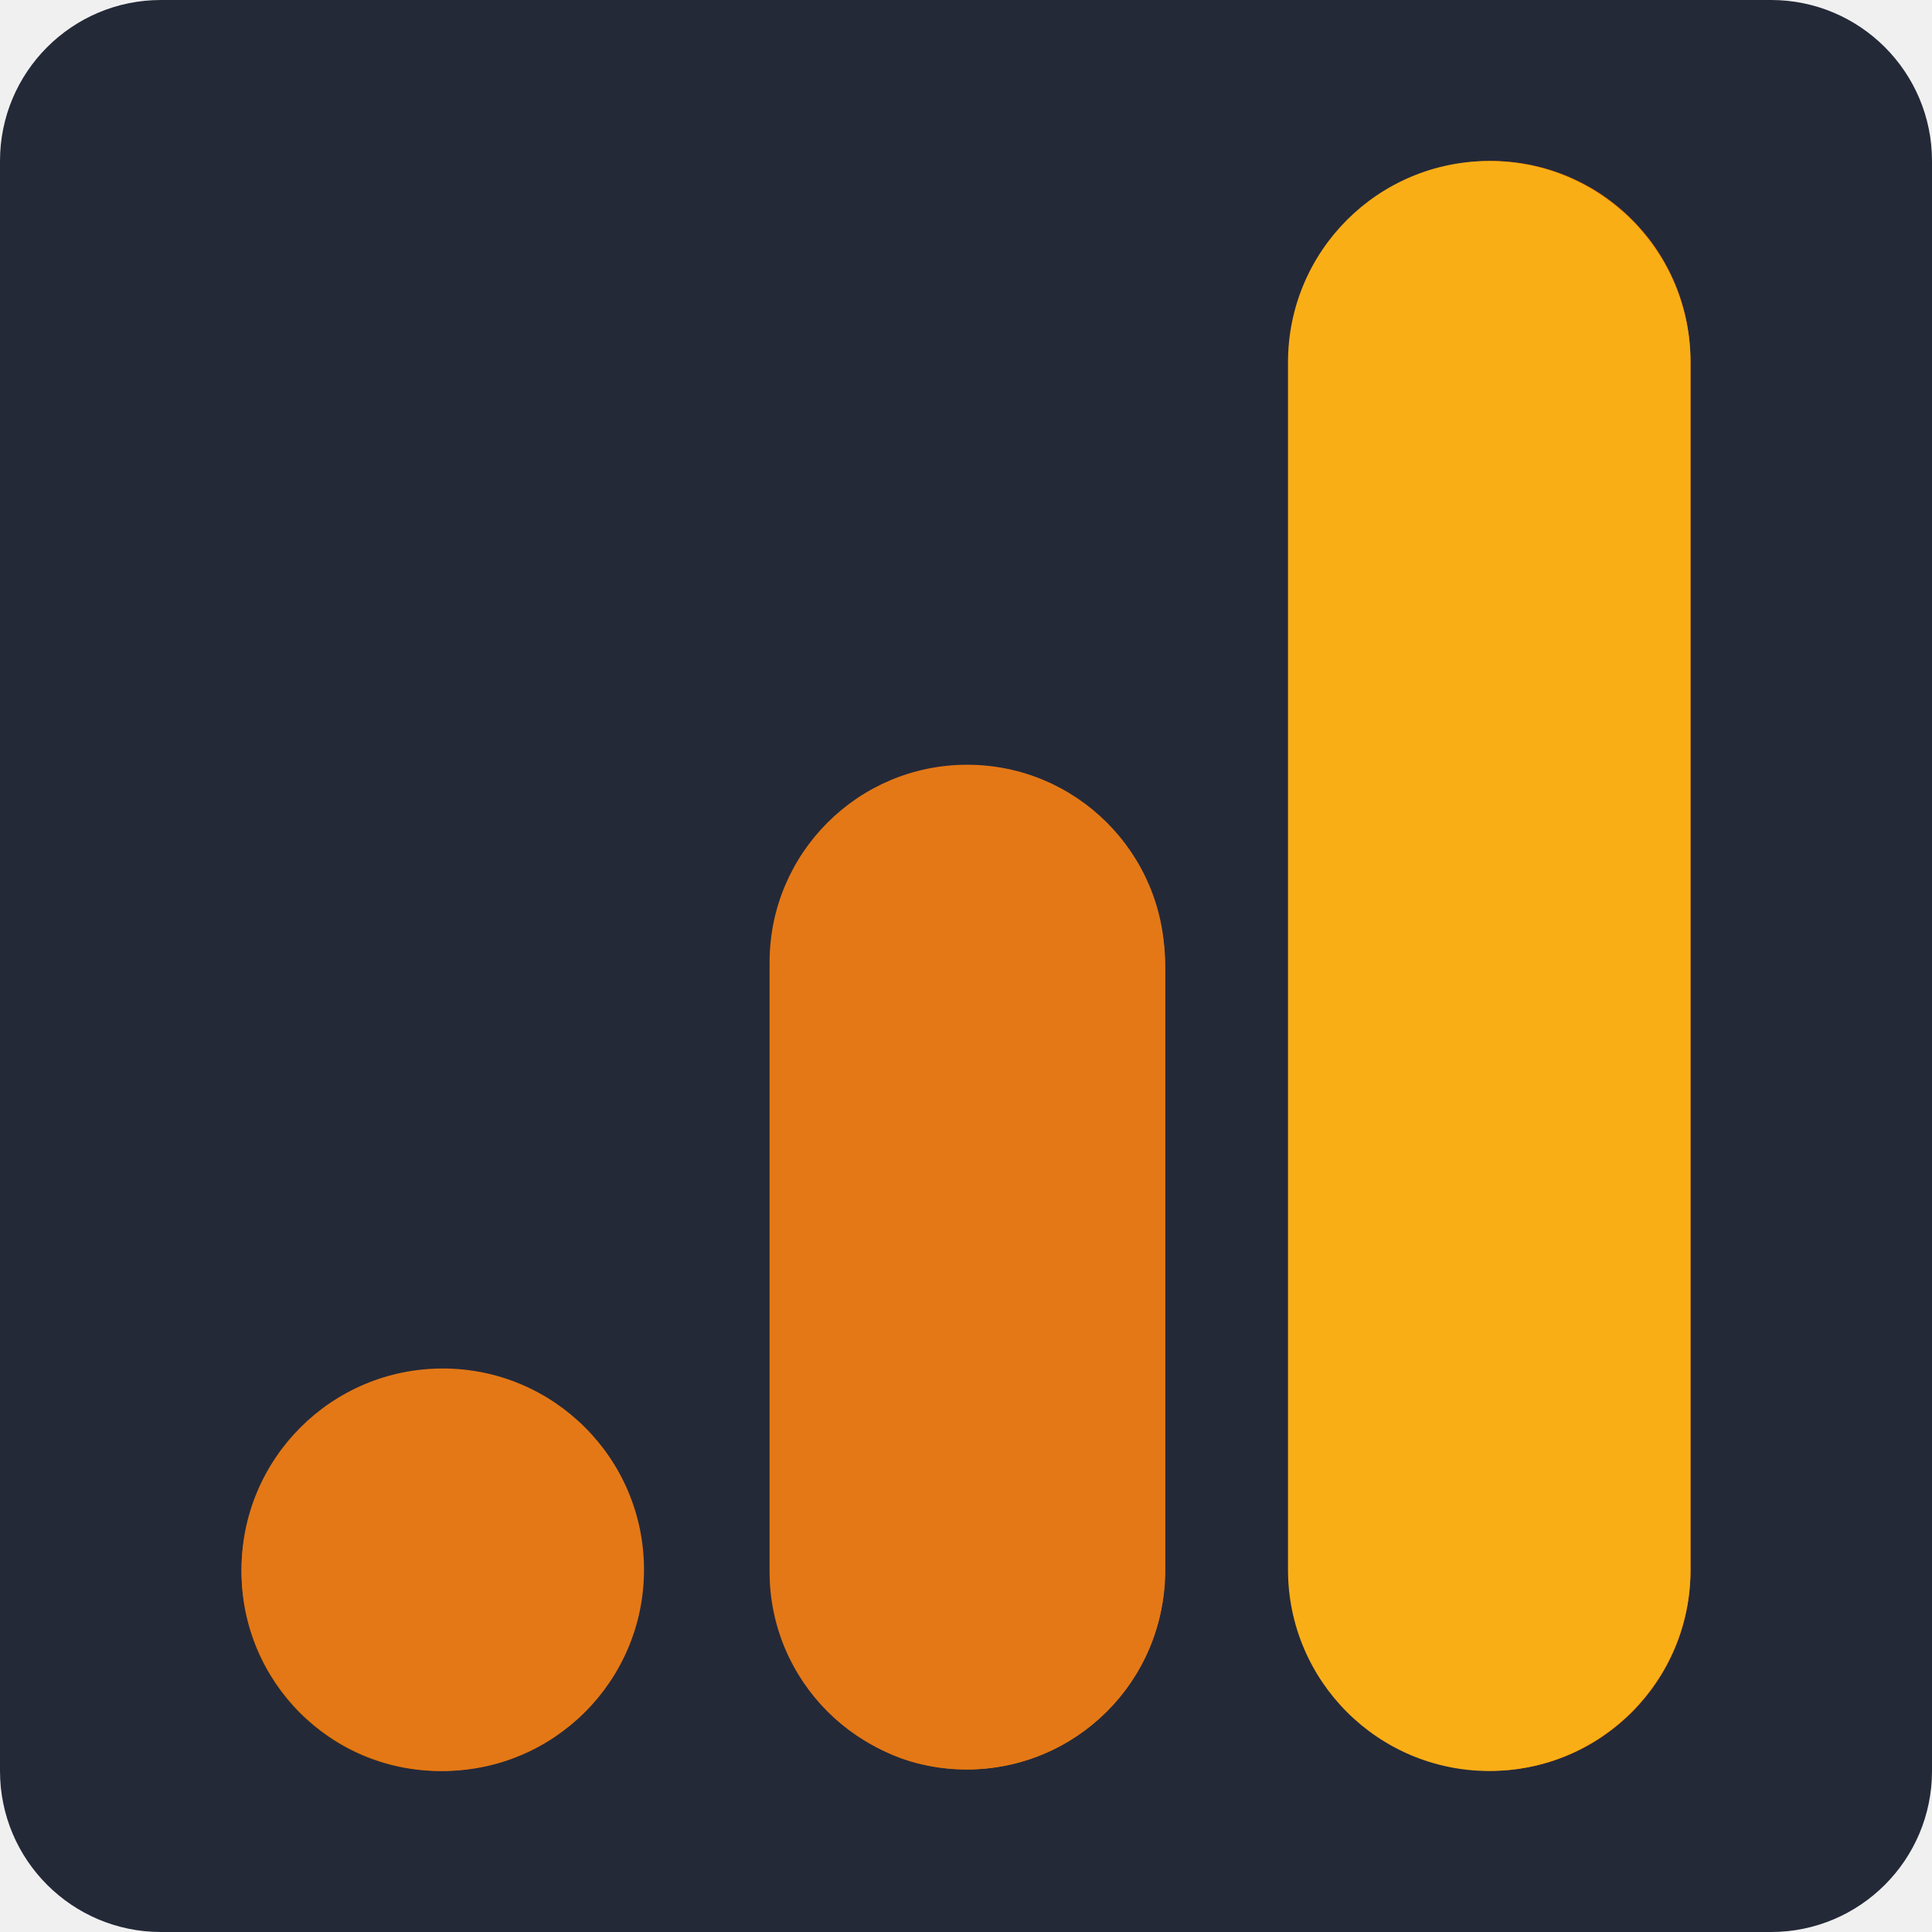
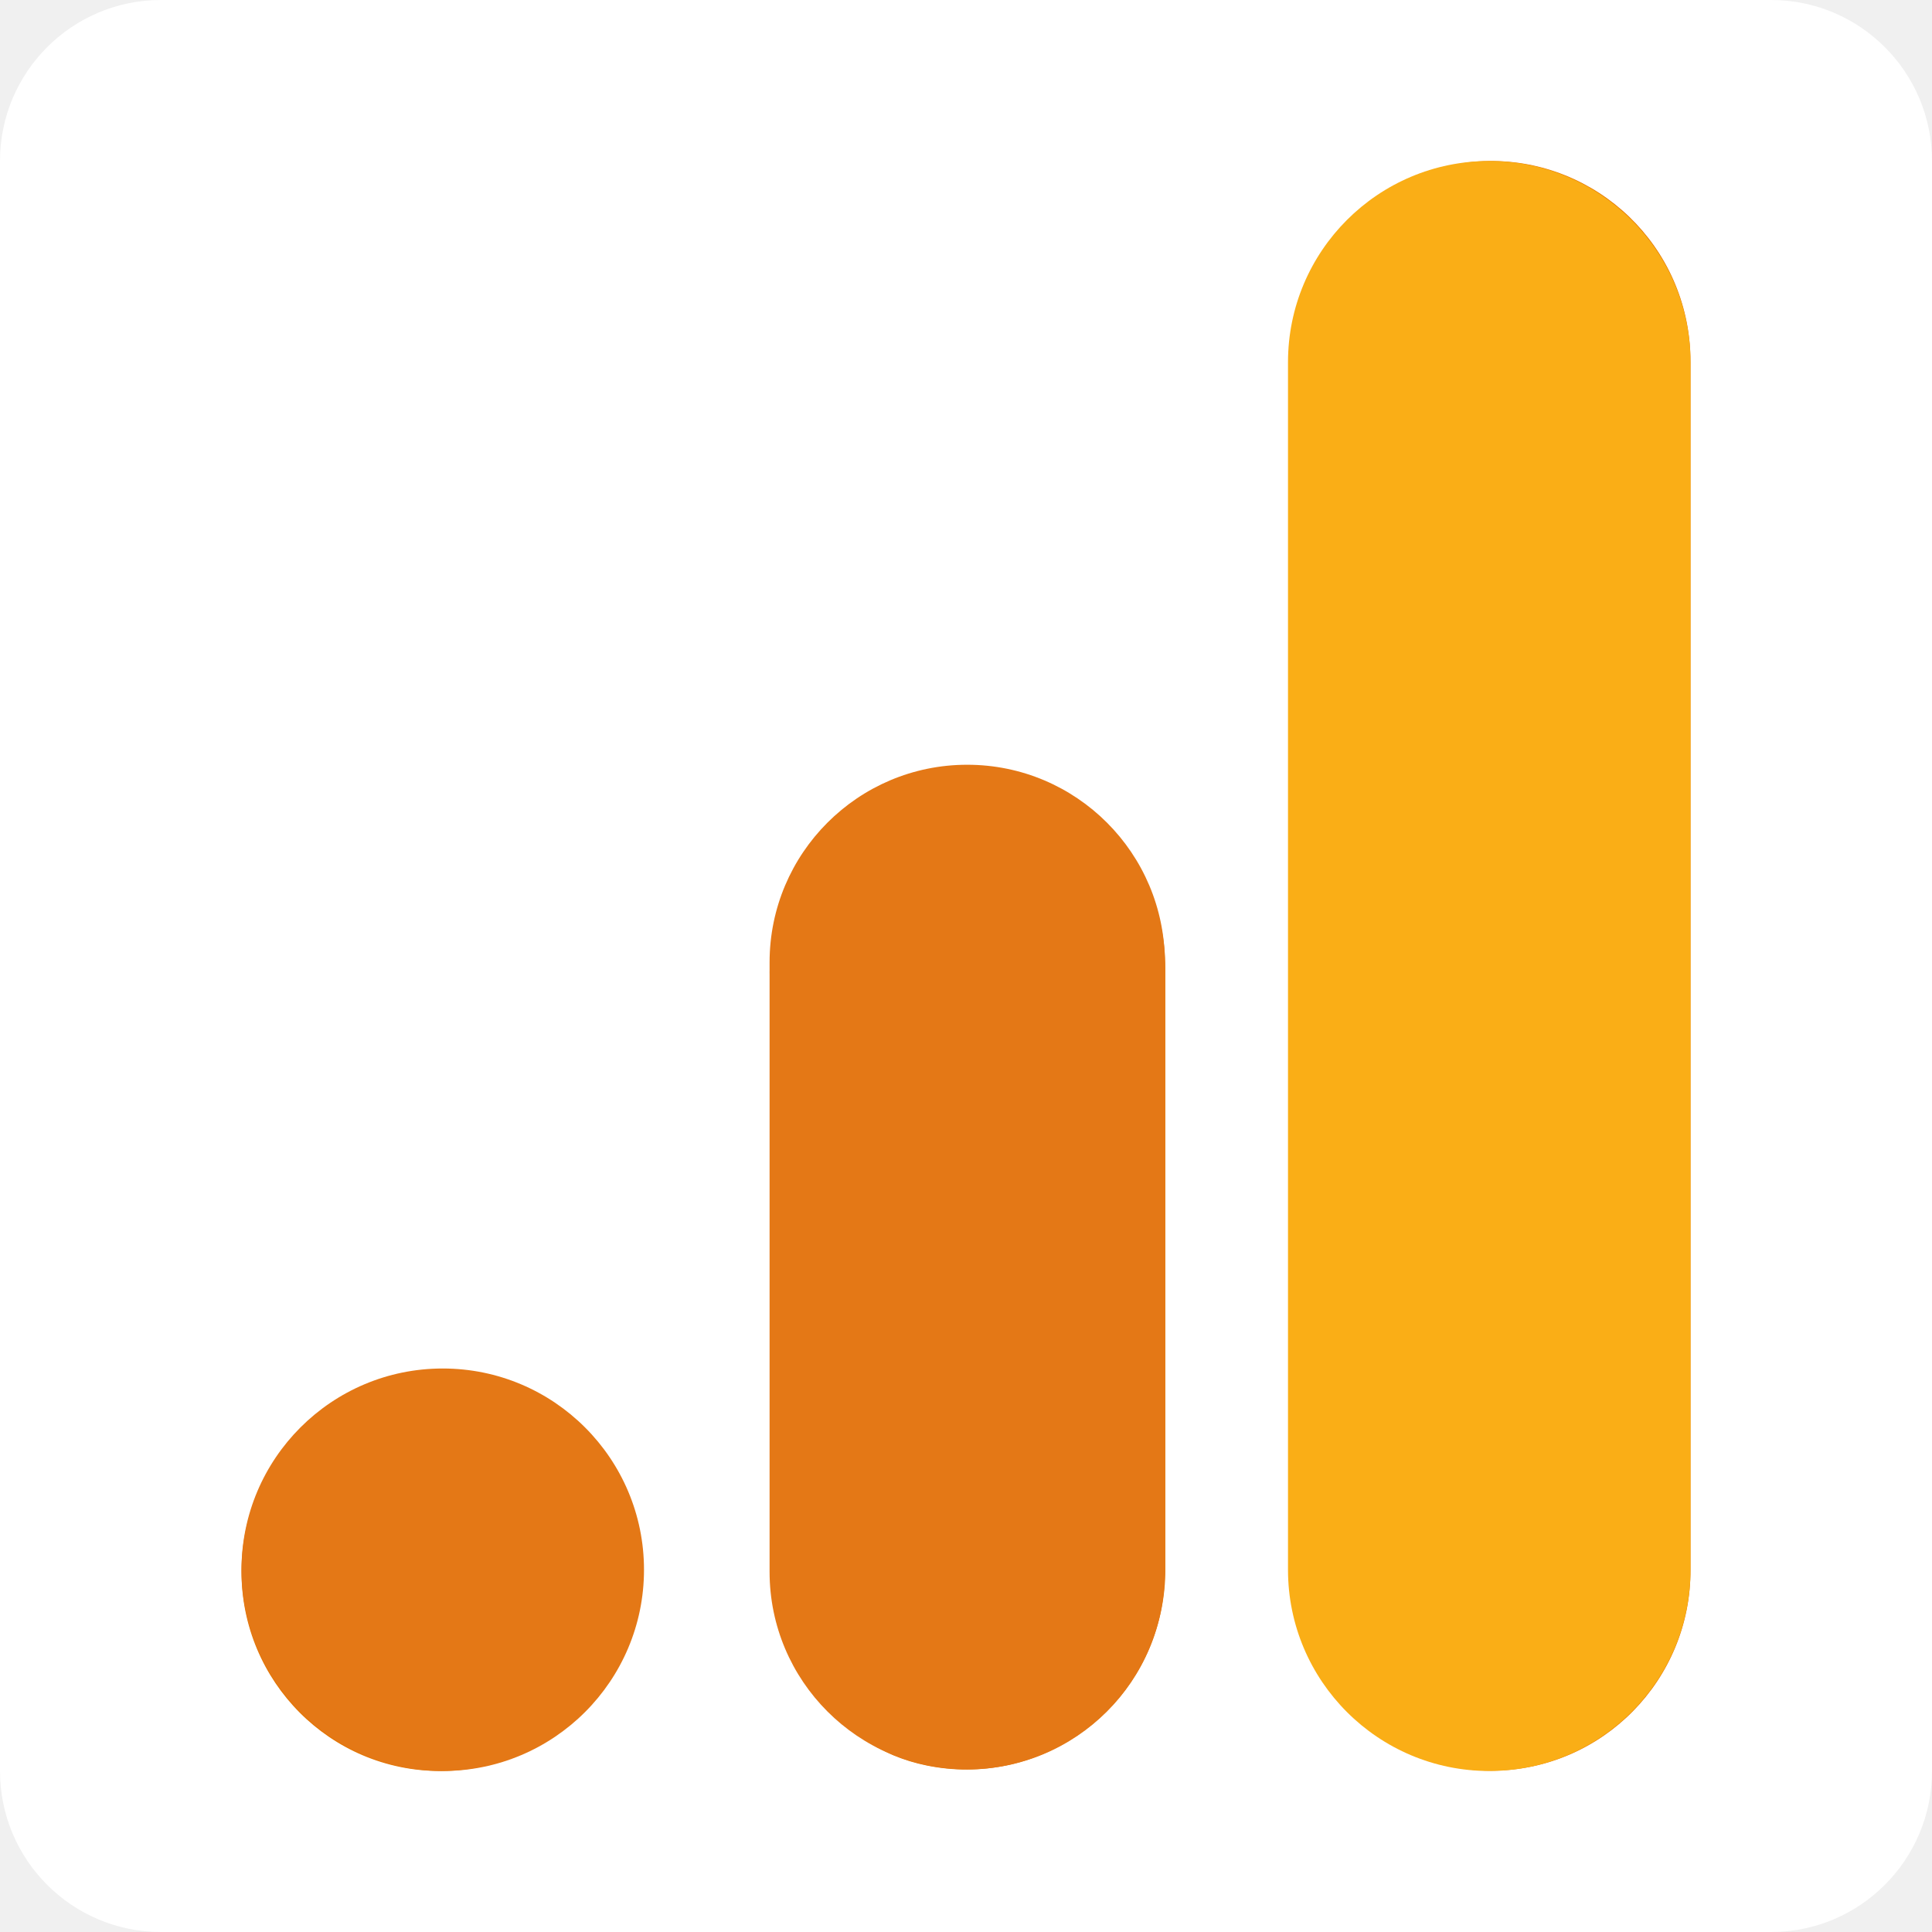
<svg xmlns="http://www.w3.org/2000/svg" width="24" height="24" viewBox="0 0 24 24" fill="none">
-   <g clip-path="url(#clip0_1_3766)">
-     <rect width="24" height="24" rx="2" fill="#242938" />
+   <g clip-path="url(#clip0_7_3933)">
+     <rect width="24" height="24" rx="2" fill="white" />
    <path d="M21 4.499V19.497C21.007 20.87 19.904 21.989 18.537 21.996C18.435 21.997 18.333 21.991 18.231 21.979C16.963 21.79 16.033 20.682 16.064 19.395V4.6C16.033 3.312 16.965 2.204 18.236 2.017C19.594 1.858 20.824 2.833 20.983 4.197C20.995 4.297 21 4.398 21 4.499ZM5.468 17.046C4.105 17.046 3 18.155 3 19.523C3 20.891 4.105 22 5.468 22C6.831 22 7.936 20.891 7.936 19.523C7.936 18.155 6.831 17.046 5.468 17.046ZM12.005 9.538C11.99 9.538 11.976 9.538 11.962 9.538C10.592 9.613 9.53 10.766 9.562 12.143V18.796C9.562 20.602 10.353 21.698 11.513 21.932C12.851 22.204 14.156 21.336 14.427 19.993C14.46 19.828 14.477 19.661 14.476 19.493V12.028C14.479 10.655 13.372 9.54 12.005 9.538Z" fill="#E37400" />
    <rect x="16" y="2" width="5" height="20" rx="2.5" fill="#FAAE16" />
    <rect x="9.56" y="9.5" width="4.91" height="12.48" rx="2.455" fill="#E47816" />
    <rect x="3" y="17" width="5" height="5" rx="2.5" fill="#E47816" />
  </g>
  <defs>
-     <clipPath id="clip0_1_3766">
+     <clipPath id="clip0_7_3933">
      <rect width="24" height="24" fill="white" />
    </clipPath>
  </defs>
</svg>
